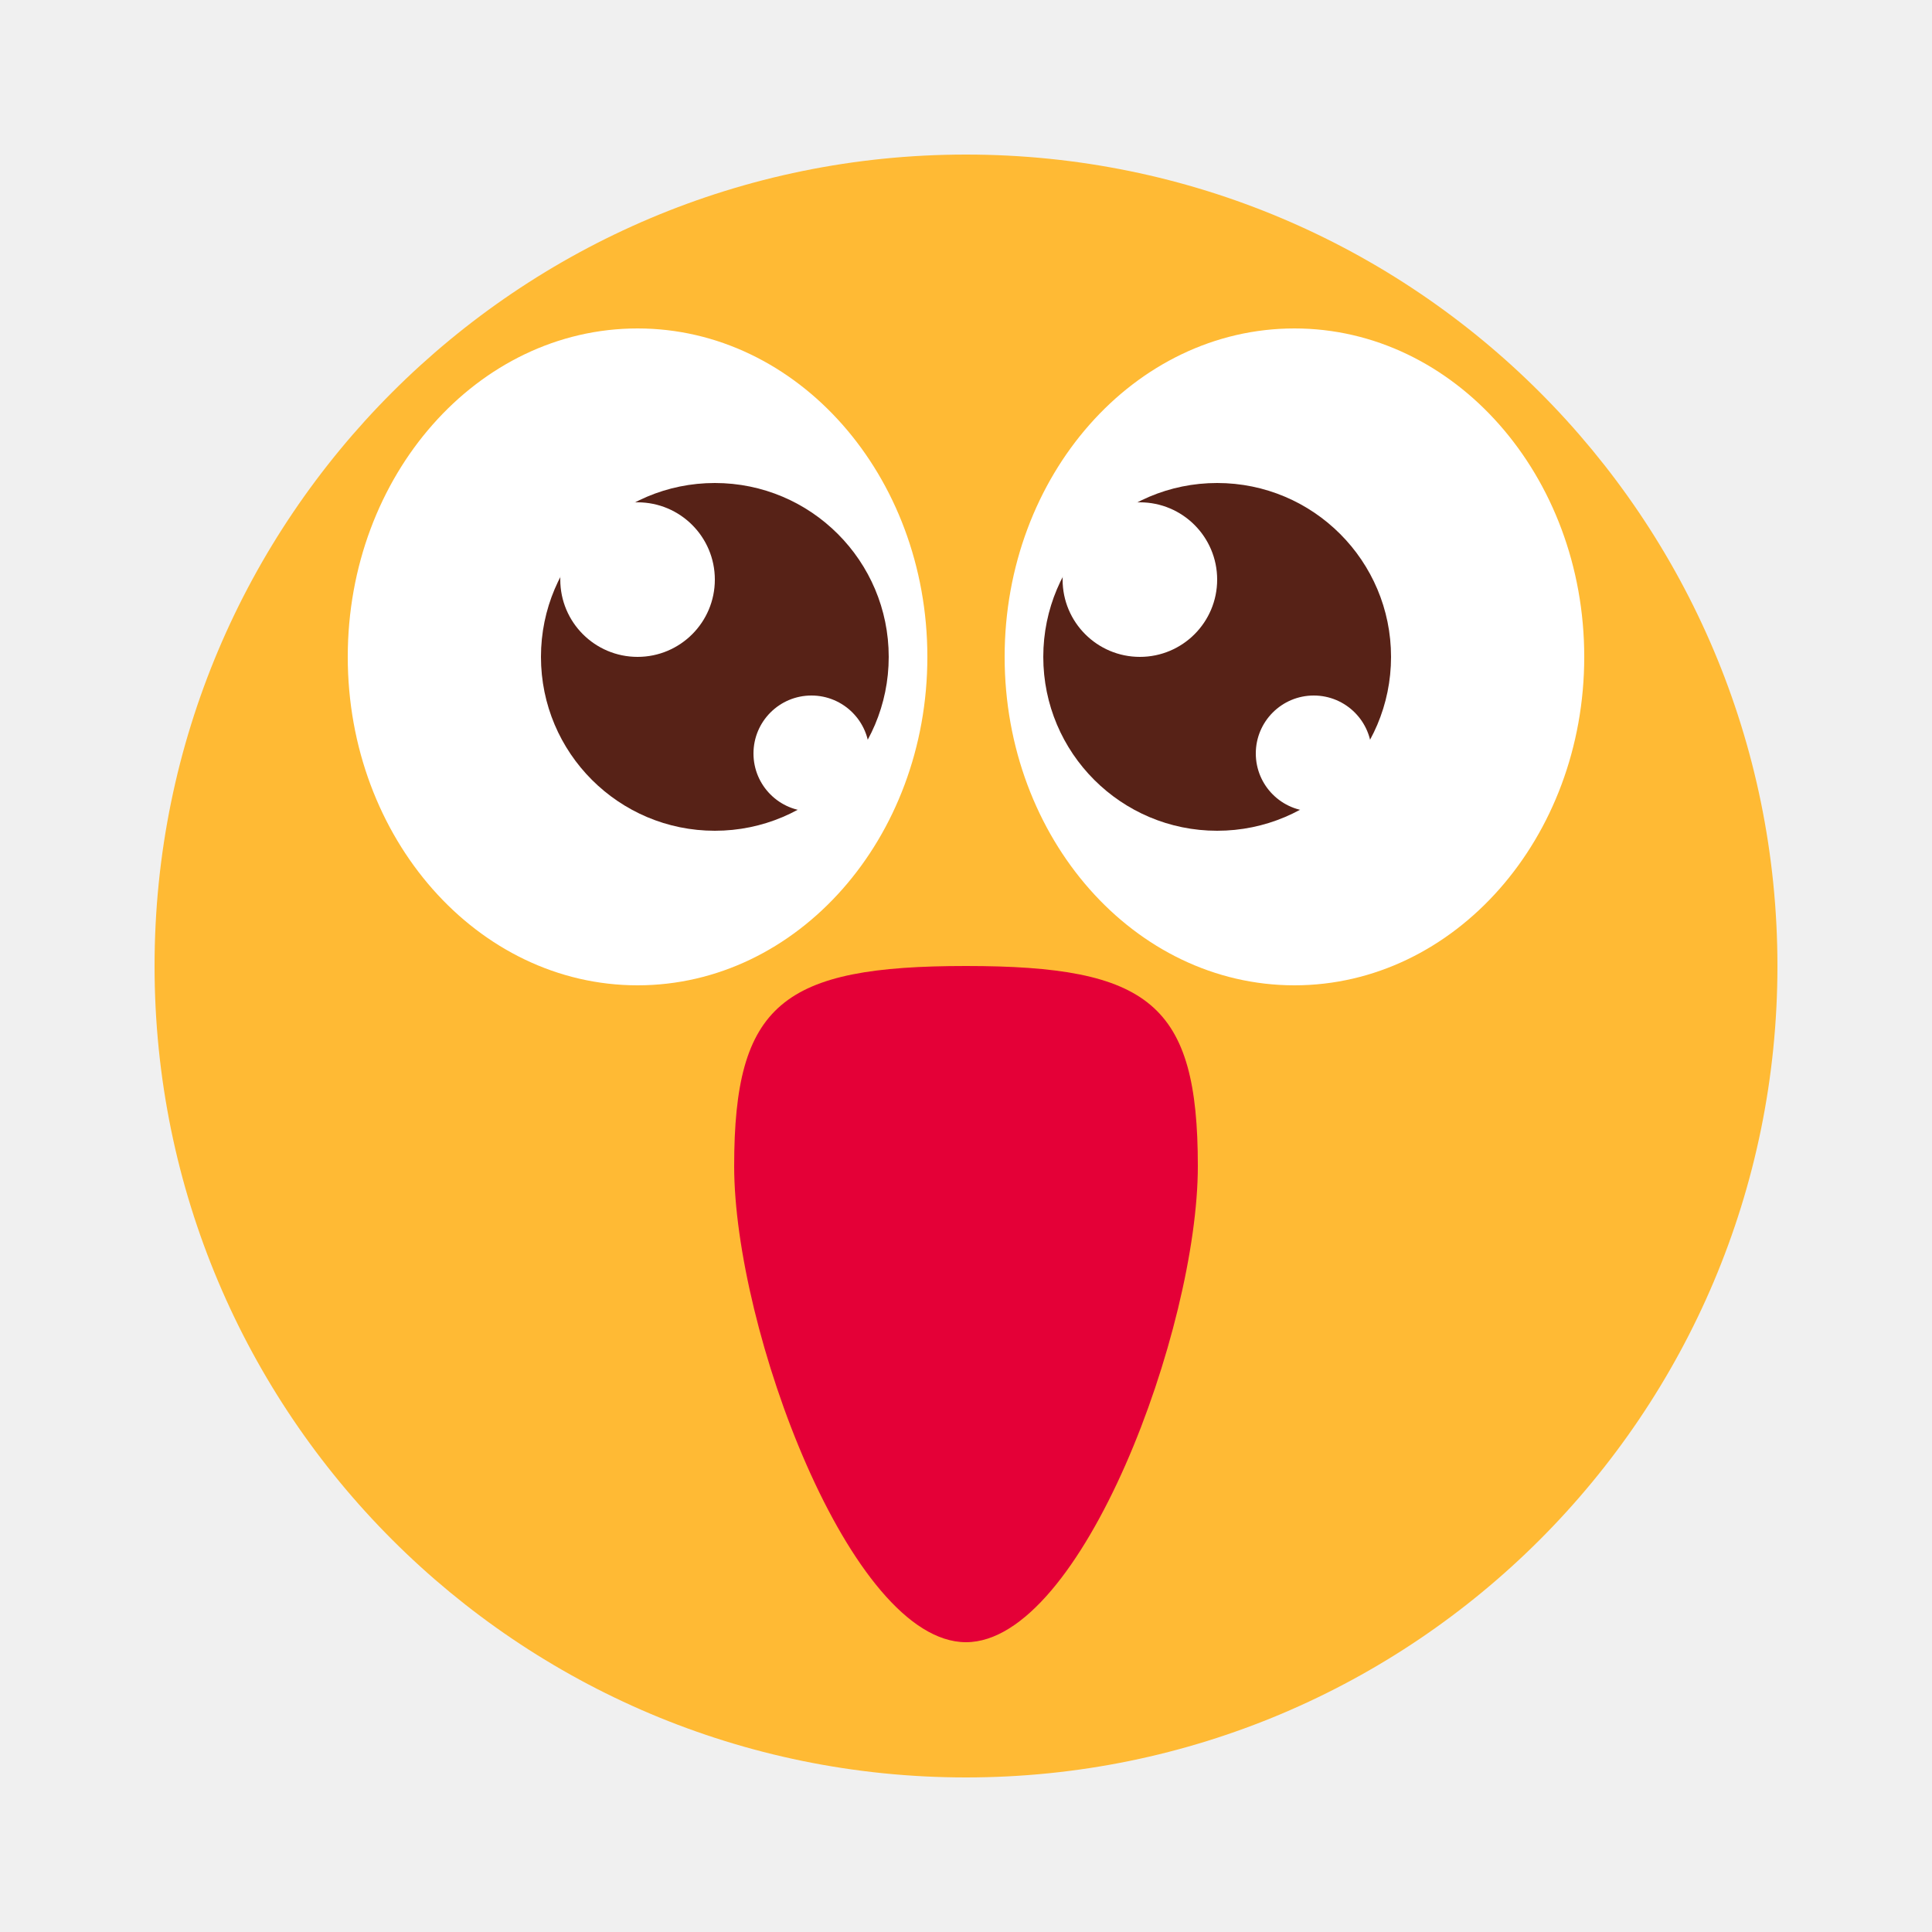
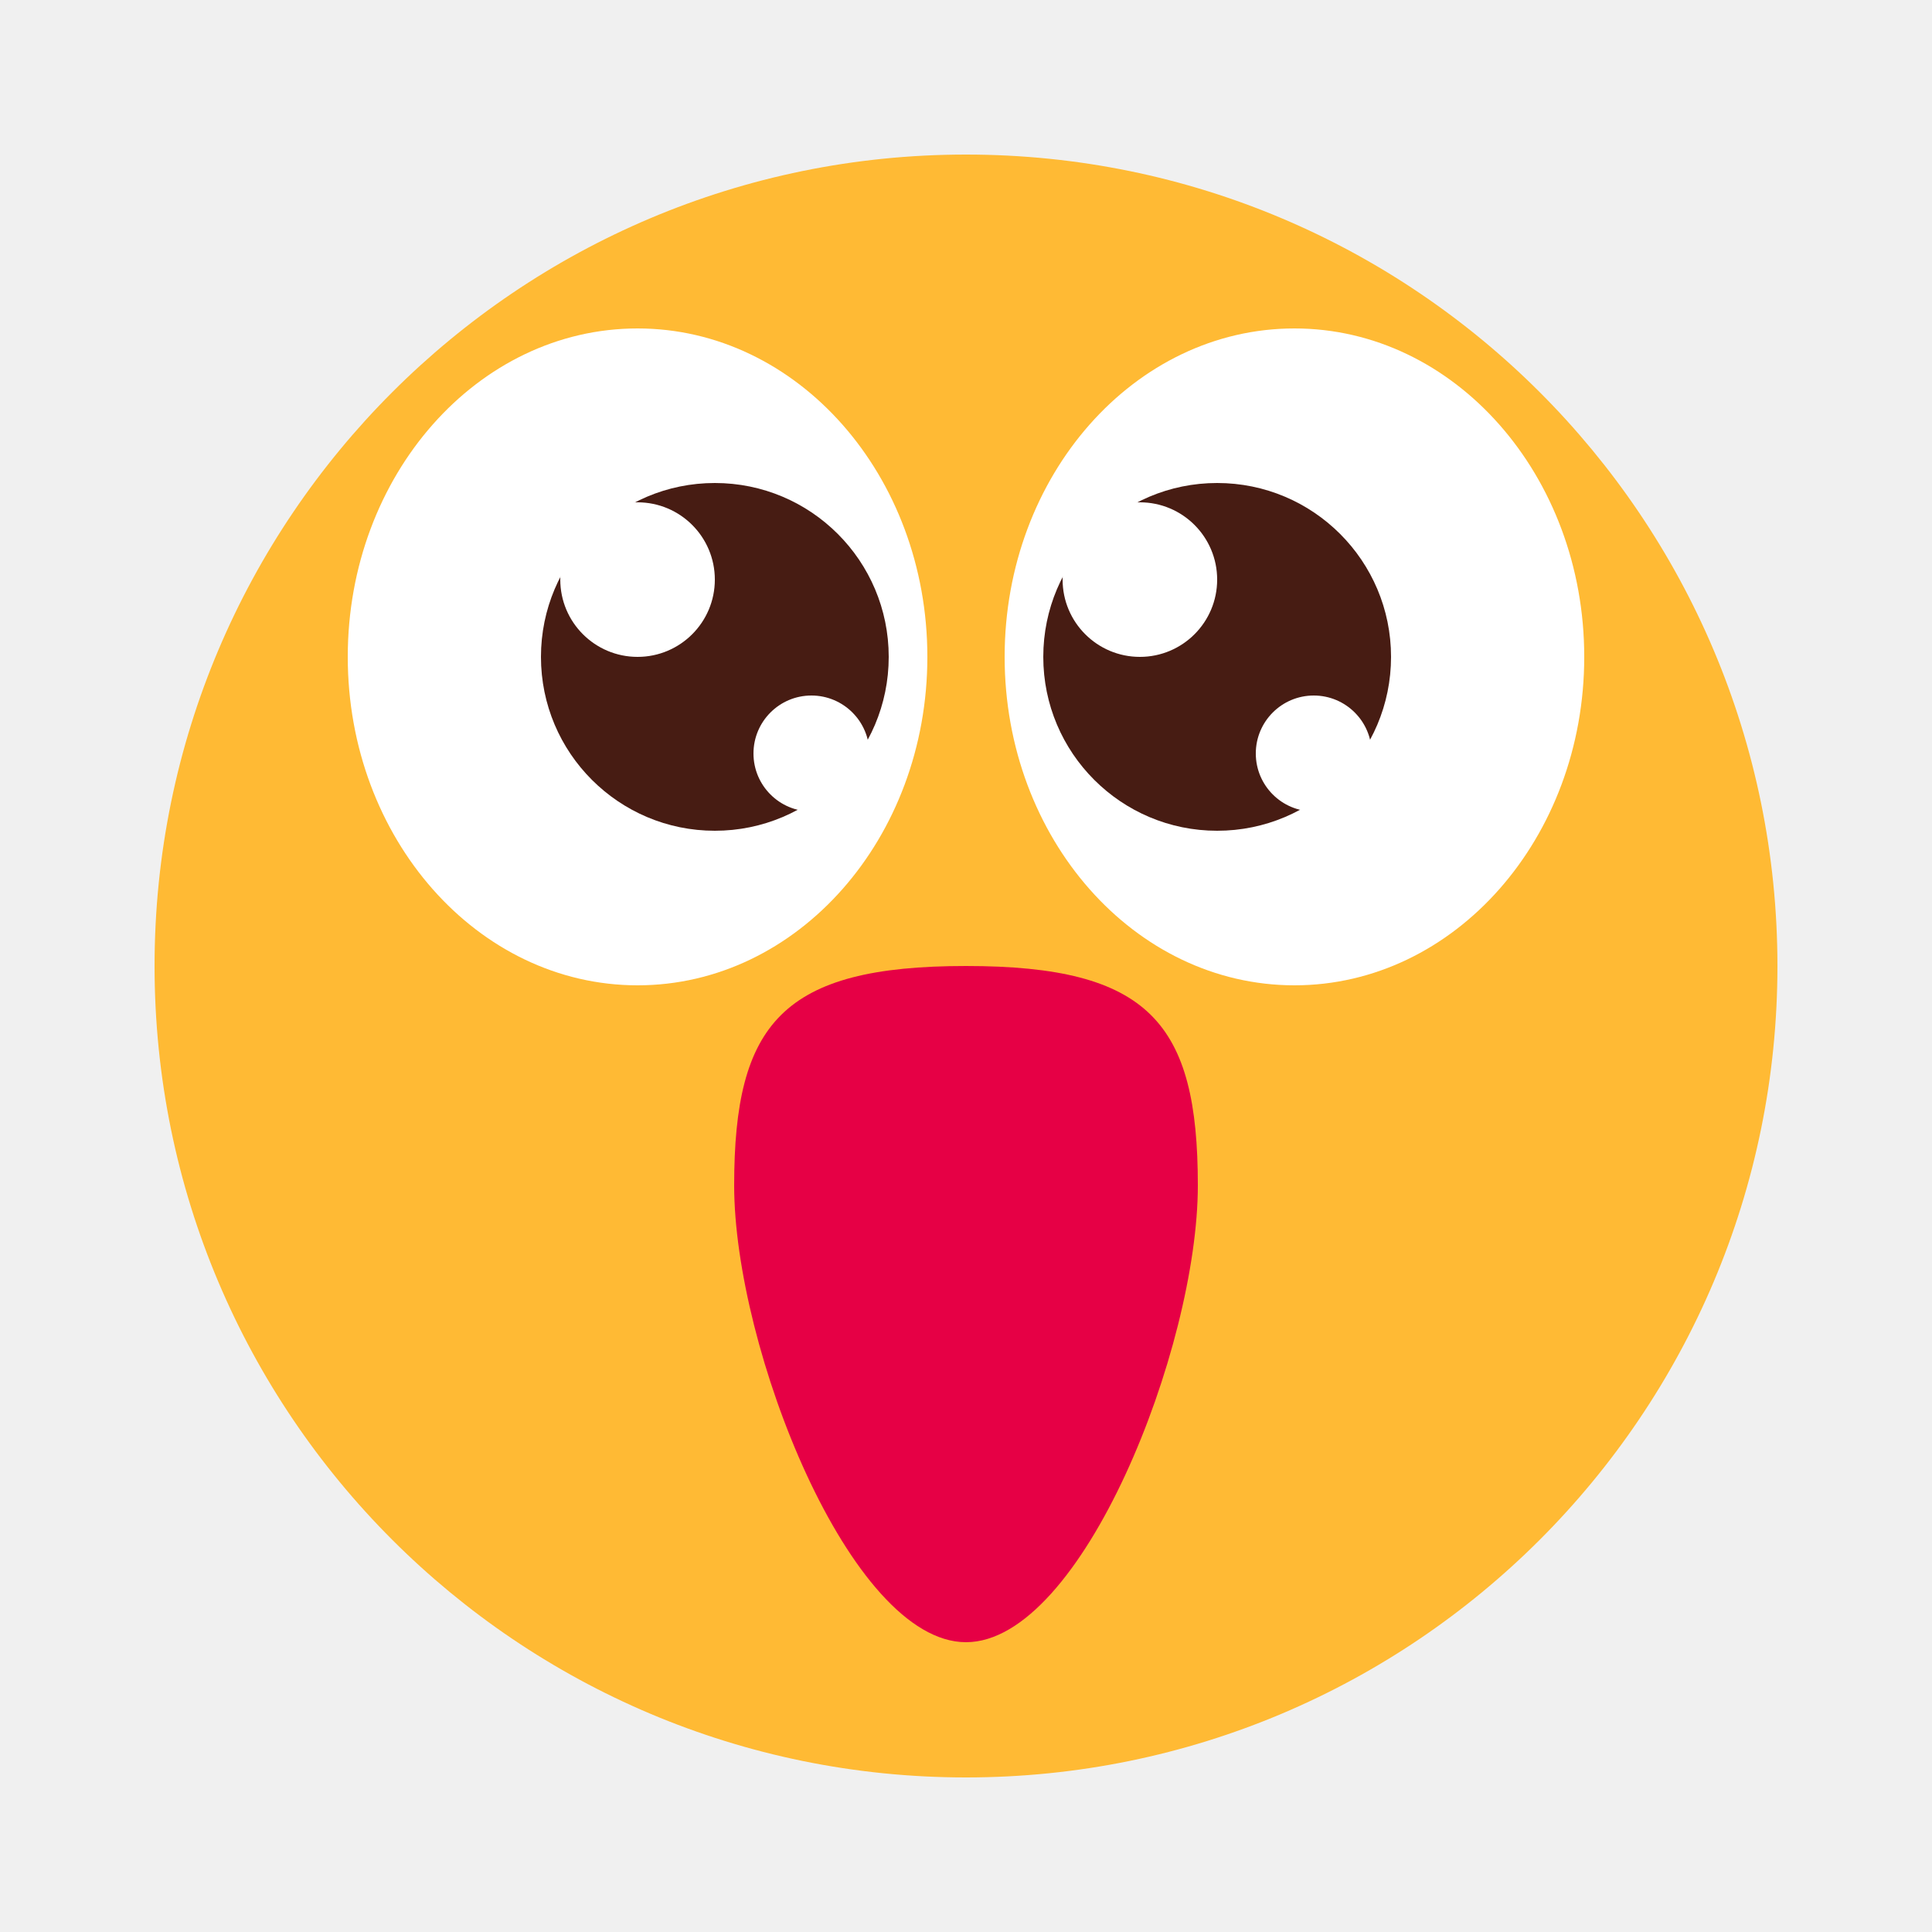
<svg xmlns="http://www.w3.org/2000/svg" width="100" height="100" viewBox="0 0 100 100" fill="none">
  <circle cx="50" cy="50" r="42" fill="#FFBA34" />
-   <path d="M62 60.357C62 51.956 59.5 50 50 50C40.5 50 38 51.956 38 60.357C38 68.758 44 85 50 85C56 85 62 68.758 62 60.357Z" fill="#E40037" />
+   <path d="M62 61.357C62 52.956 59.5 50 50 50C40.5 50 38 52.956 38 61.357C38 69.758 44 85 50 85C56 85 62 69.758 62 61.357Z" fill="#E60045" />
  <ellipse cx="33" cy="34" rx="15" ry="17" fill="white" />
  <ellipse cx="15" cy="17" rx="15" ry="17" transform="matrix(-1 0 0 1 82 17)" fill="white" />
-   <circle cx="37" cy="34" r="9" fill="#572217" />
+   <circle cx="37" cy="34" r="9" fill="#471C13" />
  <circle cx="33" cy="30" r="4" fill="white" />
  <circle cx="42" cy="39" r="3" fill="white" />
-   <circle cx="63" cy="34" r="9" fill="#572217" />
+   <circle cx="63" cy="34" r="9" fill="#471C13" />
  <circle cx="59" cy="30" r="4" fill="white" />
  <circle cx="68" cy="39" r="3" fill="white" />
</svg>
